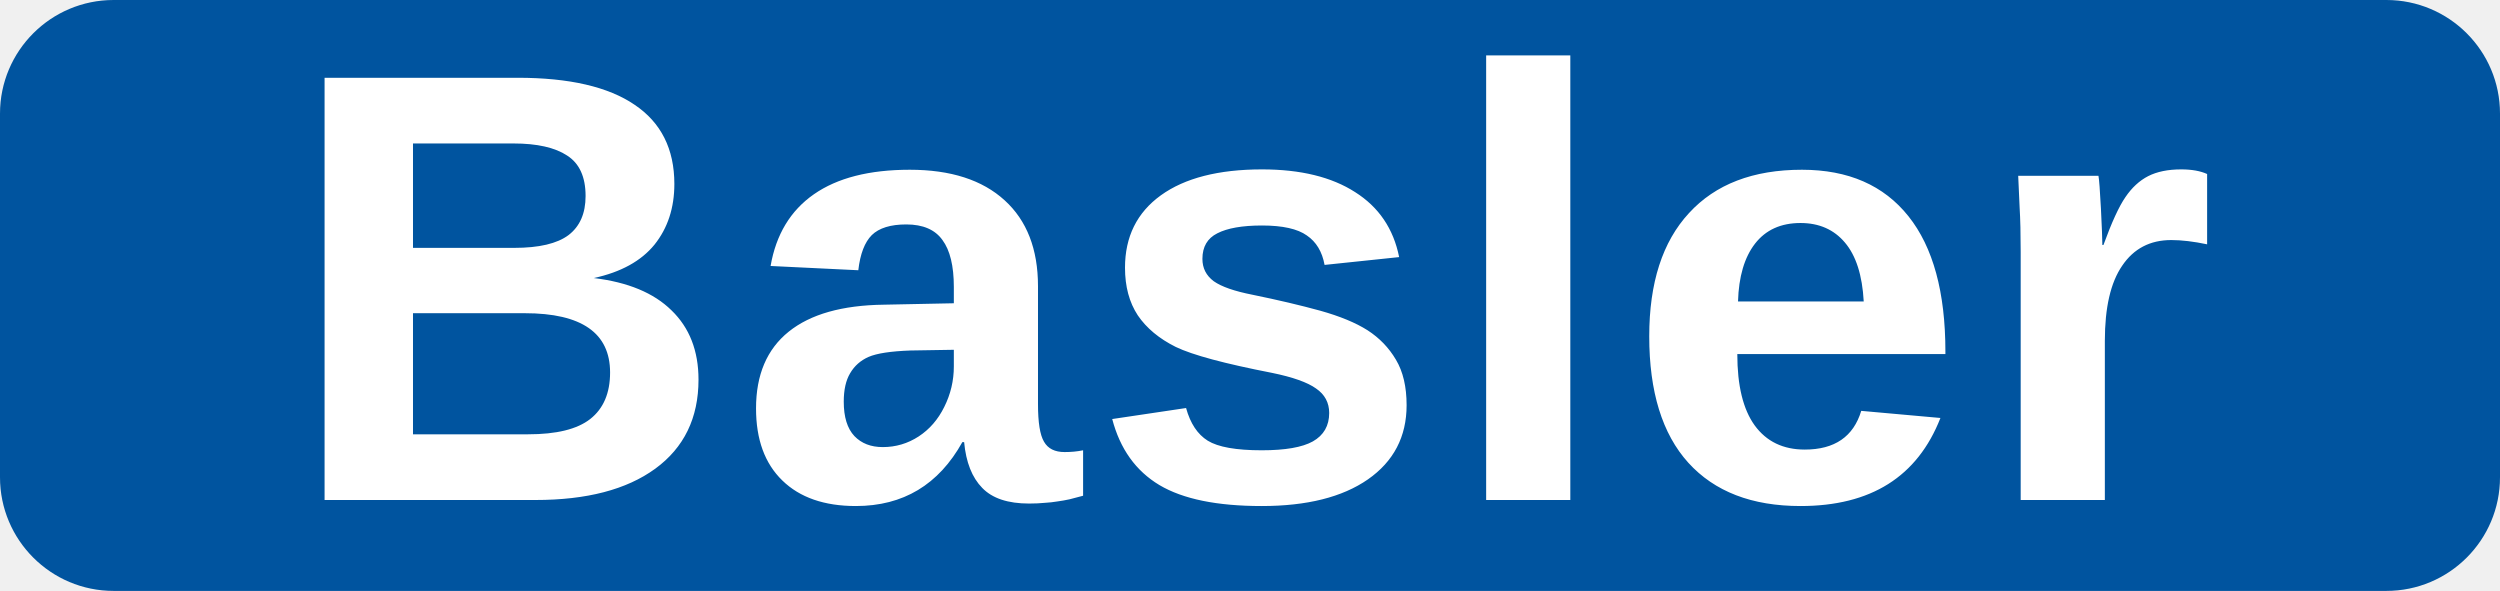
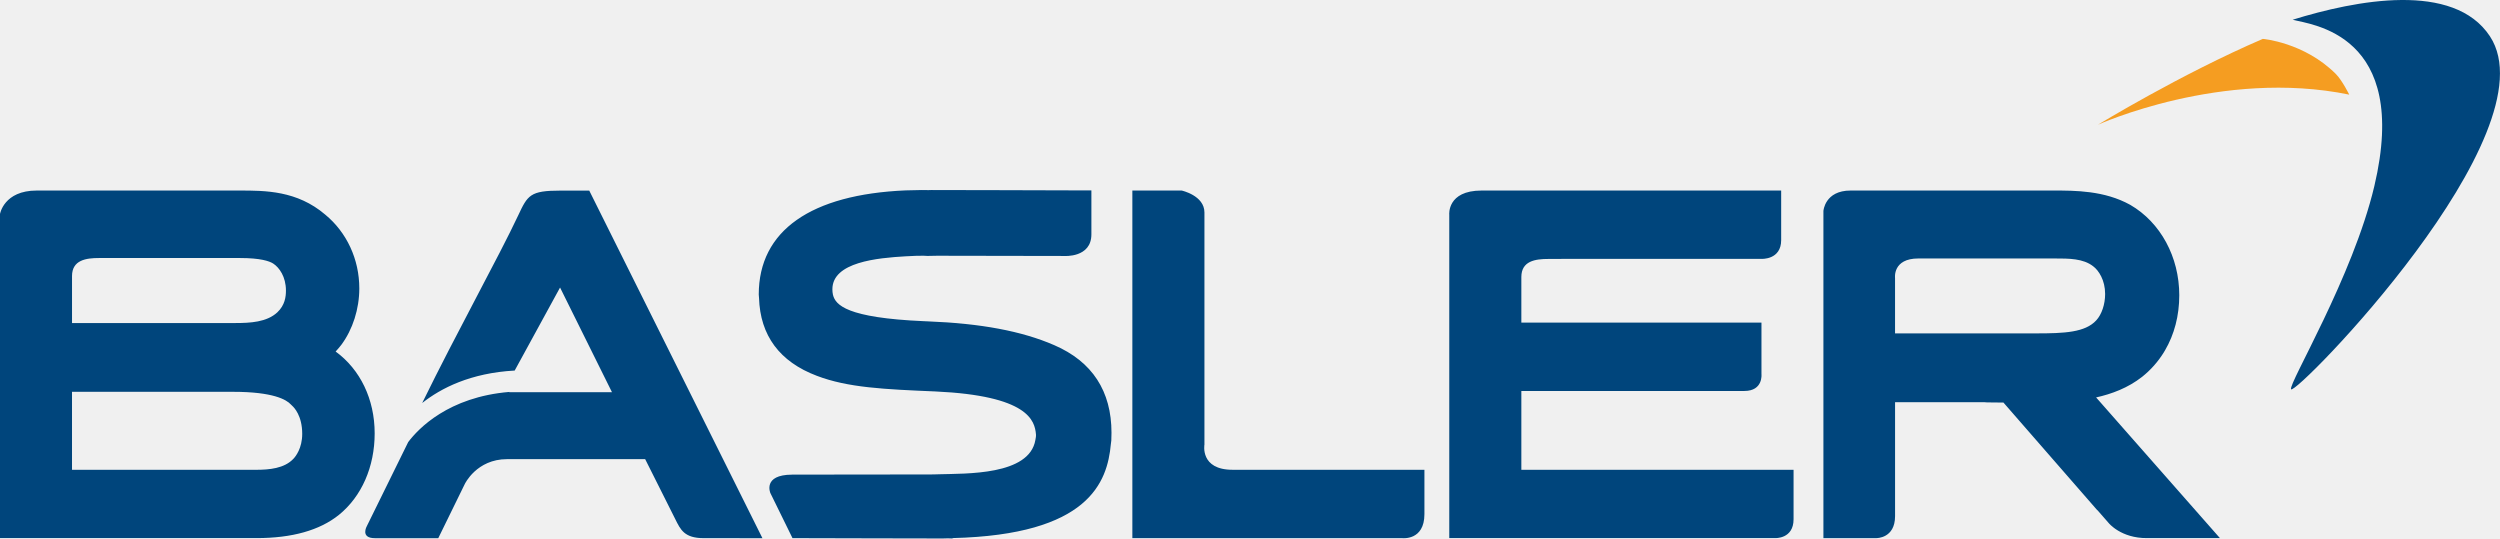
- <svg xmlns="http://www.w3.org/2000/svg" viewBox="0 0 110 26" height="26" width="110" role="img" aria-label="Basler">
-   <rect x="0" y="0" width="110" height="26" rx="5" fill="#00549f" />
-   <text x="55" y="22" text-anchor="middle" font-family="Arial,Helvetica,sans-serif" font-size="27" font-weight="700" fill="#ffffff" letter-spacing="0.5">Basler</text>
+ <svg xmlns="http://www.w3.org/2000/svg" viewBox="0 0 242.3 52.19" role="img" aria-label="Basler">
+   <g class="basler">
+     <path fill="#00457c" d="M232.732 0c-3.578.031-7.478.968-10.527 1.912 1.747.482 11.423 1.3 7.916 16.125-2.083 8.805-8.345 19.17-8.072 19.69.378.718 25.424-24.846 19.277-34.206C239.566.844 236.311-.03 232.732 0ZM89.344 18.418a45.09 45.09 0 0 0-1.586.035c-9.14.397-14.22 3.873-14.22 10.096l.026.32c.112 3.651 1.997 6.194 5.61 7.557 2.999 1.144 6.521 1.305 11.478 1.513 9.007.413 9.641 2.82 9.754 4.17.014.167-.018.327-.058.537-.584 3.435-6.721 3.242-9.336 3.32-.365.017-.69.018-.951.018L76.76 46v.002c-2.865.013-2.097 1.783-2.097 1.783l2.145 4.37c5.435.008 10.002.033 14.562.033l.496-.014.43.014.058-.038c13.164-.322 14.969-5.388 15.311-9.113l.045-.355v-.078c.012-.232.016-.458.016-.659 0-4.034-1.861-6.895-5.543-8.49-3.164-1.377-7.16-2.11-12.22-2.307l-.443-.02c-7.474-.326-8.546-1.572-8.79-2.556a2.428 2.428 0 0 1-.055-.54c0-2.633 4.373-3.033 7.095-3.19.704-.047 1.31-.057 1.737-.057l.373.02c.364-.013.693-.018.945-.018 2.721 0 6.468.01 12.315.022 0 0 2.638.197 2.638-2.096v-4.256c-7.134-.016-11.28-.039-15.513-.039l-.274.008zm20.404.047v33.69h26.137s2.17.281 2.17-2.325v-4.299h-18.598c-3.172 0-2.723-2.443-2.723-2.443V20.596c0-1.656-2.214-2.131-2.214-2.131zm-106.186.002C.37 18.466 0 20.74 0 20.74v31.412h24.879c3.43 0 6.109-.755 7.969-2.25 2.2-1.78 3.465-4.66 3.465-7.9 0-3.31-1.4-6.193-3.784-7.932a8.99 8.99 0 0 0 .553-.65c1.106-1.49 1.742-3.483 1.742-5.47 0-2.82-1.217-5.433-3.308-7.153-2.73-2.33-5.818-2.33-8.3-2.33zm140.034 0c-3.364 0-3.133 2.34-3.133 2.34v31.345h31.576s1.793.1 1.793-1.826v-4.795h-26.383v-7.638h21.61c1.848 0 1.662-1.635 1.662-1.635v-4.99h-23.272v-4.42c0-1.56 1.36-1.75 2.606-1.75h.86l.583-.008h19.23s1.903.108 1.903-1.817v-4.806zm35.763 0c-2.504 0-2.634 1.982-2.634 1.982v31.705h5.14s1.805.037 1.805-2.127V38.98h8.568s.132-.003.342.02c.531.01 1.063.015 1.594.016l9.092 10.431.013-.006 1.09 1.246s1.19 1.491 3.735 1.465h7.05l-12-13.633c1.508-.333 3.086-.92 4.457-1.994a9.21 9.21 0 0 0 2.112-2.384l.062-.106.051-.084c.898-1.535 1.379-3.352 1.379-5.336 0-3.705-1.812-7.057-4.75-8.76-2.502-1.39-5.352-1.388-7.43-1.388zm-125.035.006c-2.96 0-3.182.448-4.103 2.41-1.905 4.054-5.936 11.3-9.303 18.178 1.81-1.436 4.686-2.913 8.965-3.147l4.398-8.047 5.031 10.143h-9.958l.013-.024c-5.894.49-8.813 3.542-9.805 4.862L35.56 50.98s-.685 1.18.777 1.18h6.14l2.567-5.243s1.138-2.416 4.096-2.416H62.53s2.26 4.491 2.918 5.814c.51 1.023.875 1.842 2.754 1.842h1.139c1.719 0 3.214.004 4.554.004L57.11 18.472ZM9.592 25.008h13.67c1.979 0 2.85.297 3.222.539.591.387 1.229 1.284 1.229 2.613 0 .61-.1 1.417-.832 2.11-1.028.959-2.643 1.039-4.078 1.039H6.98v-4.55H6.98c0-1.56 1.362-1.751 2.613-1.751zm176.334.043h13.19c1.427 0 2.783 0 3.753.756.536.399 1.16 1.345 1.16 2.685 0 1-.33 1.983-.863 2.56-1.079 1.172-3.103 1.26-5.826 1.26h-13.672v-5.37s-.253-1.891 2.258-1.891zM6.979 37.975h15.619c3.88 0 5.164.761 5.586 1.222l.15.145c.157.144.957.937.957 2.705 0 1.409-.65 2.208-.853 2.418-.881.938-2.337 1.068-3.645 1.068H6.979Z" />
+     <path fill="#f59d21" d="M219.313 3.768c-7.972 3.43-15.985 8.324-15.985 8.324s12.007-5.46 24.361-2.92c0 0-.693-1.396-1.294-1.998-3.066-3.072-7.082-3.406-7.082-3.406z" />
+   </g>
</svg>
